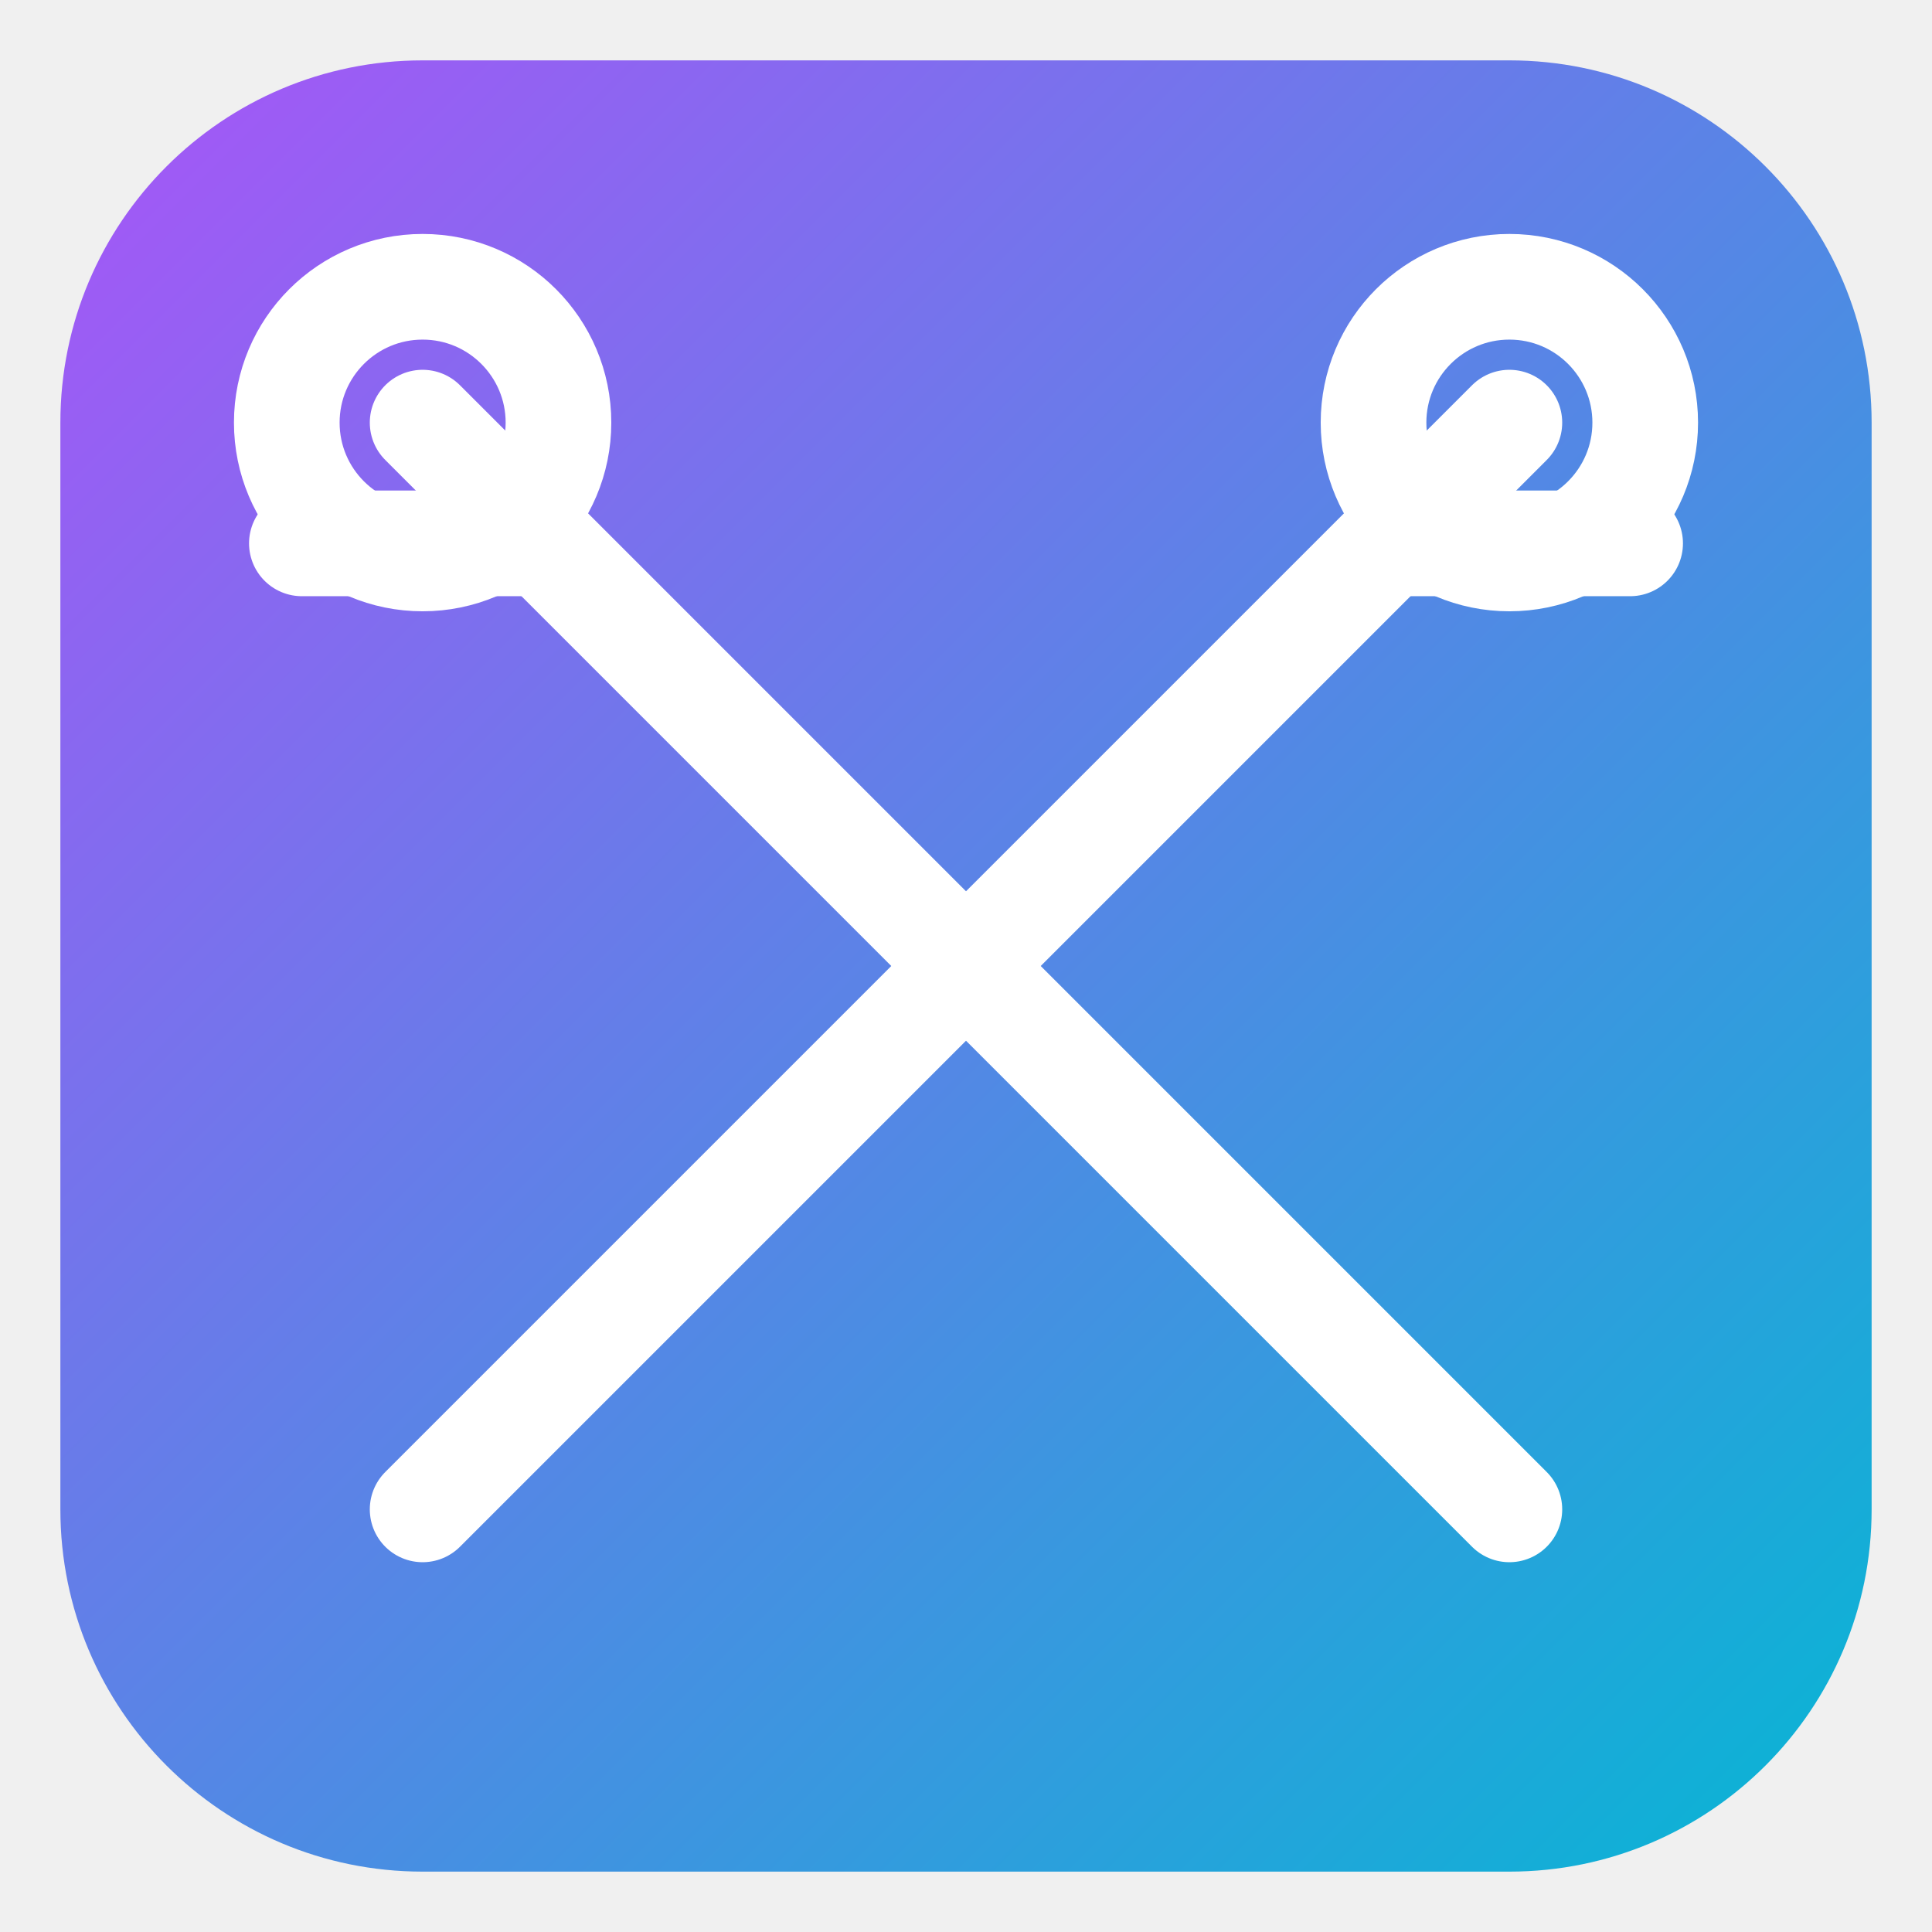
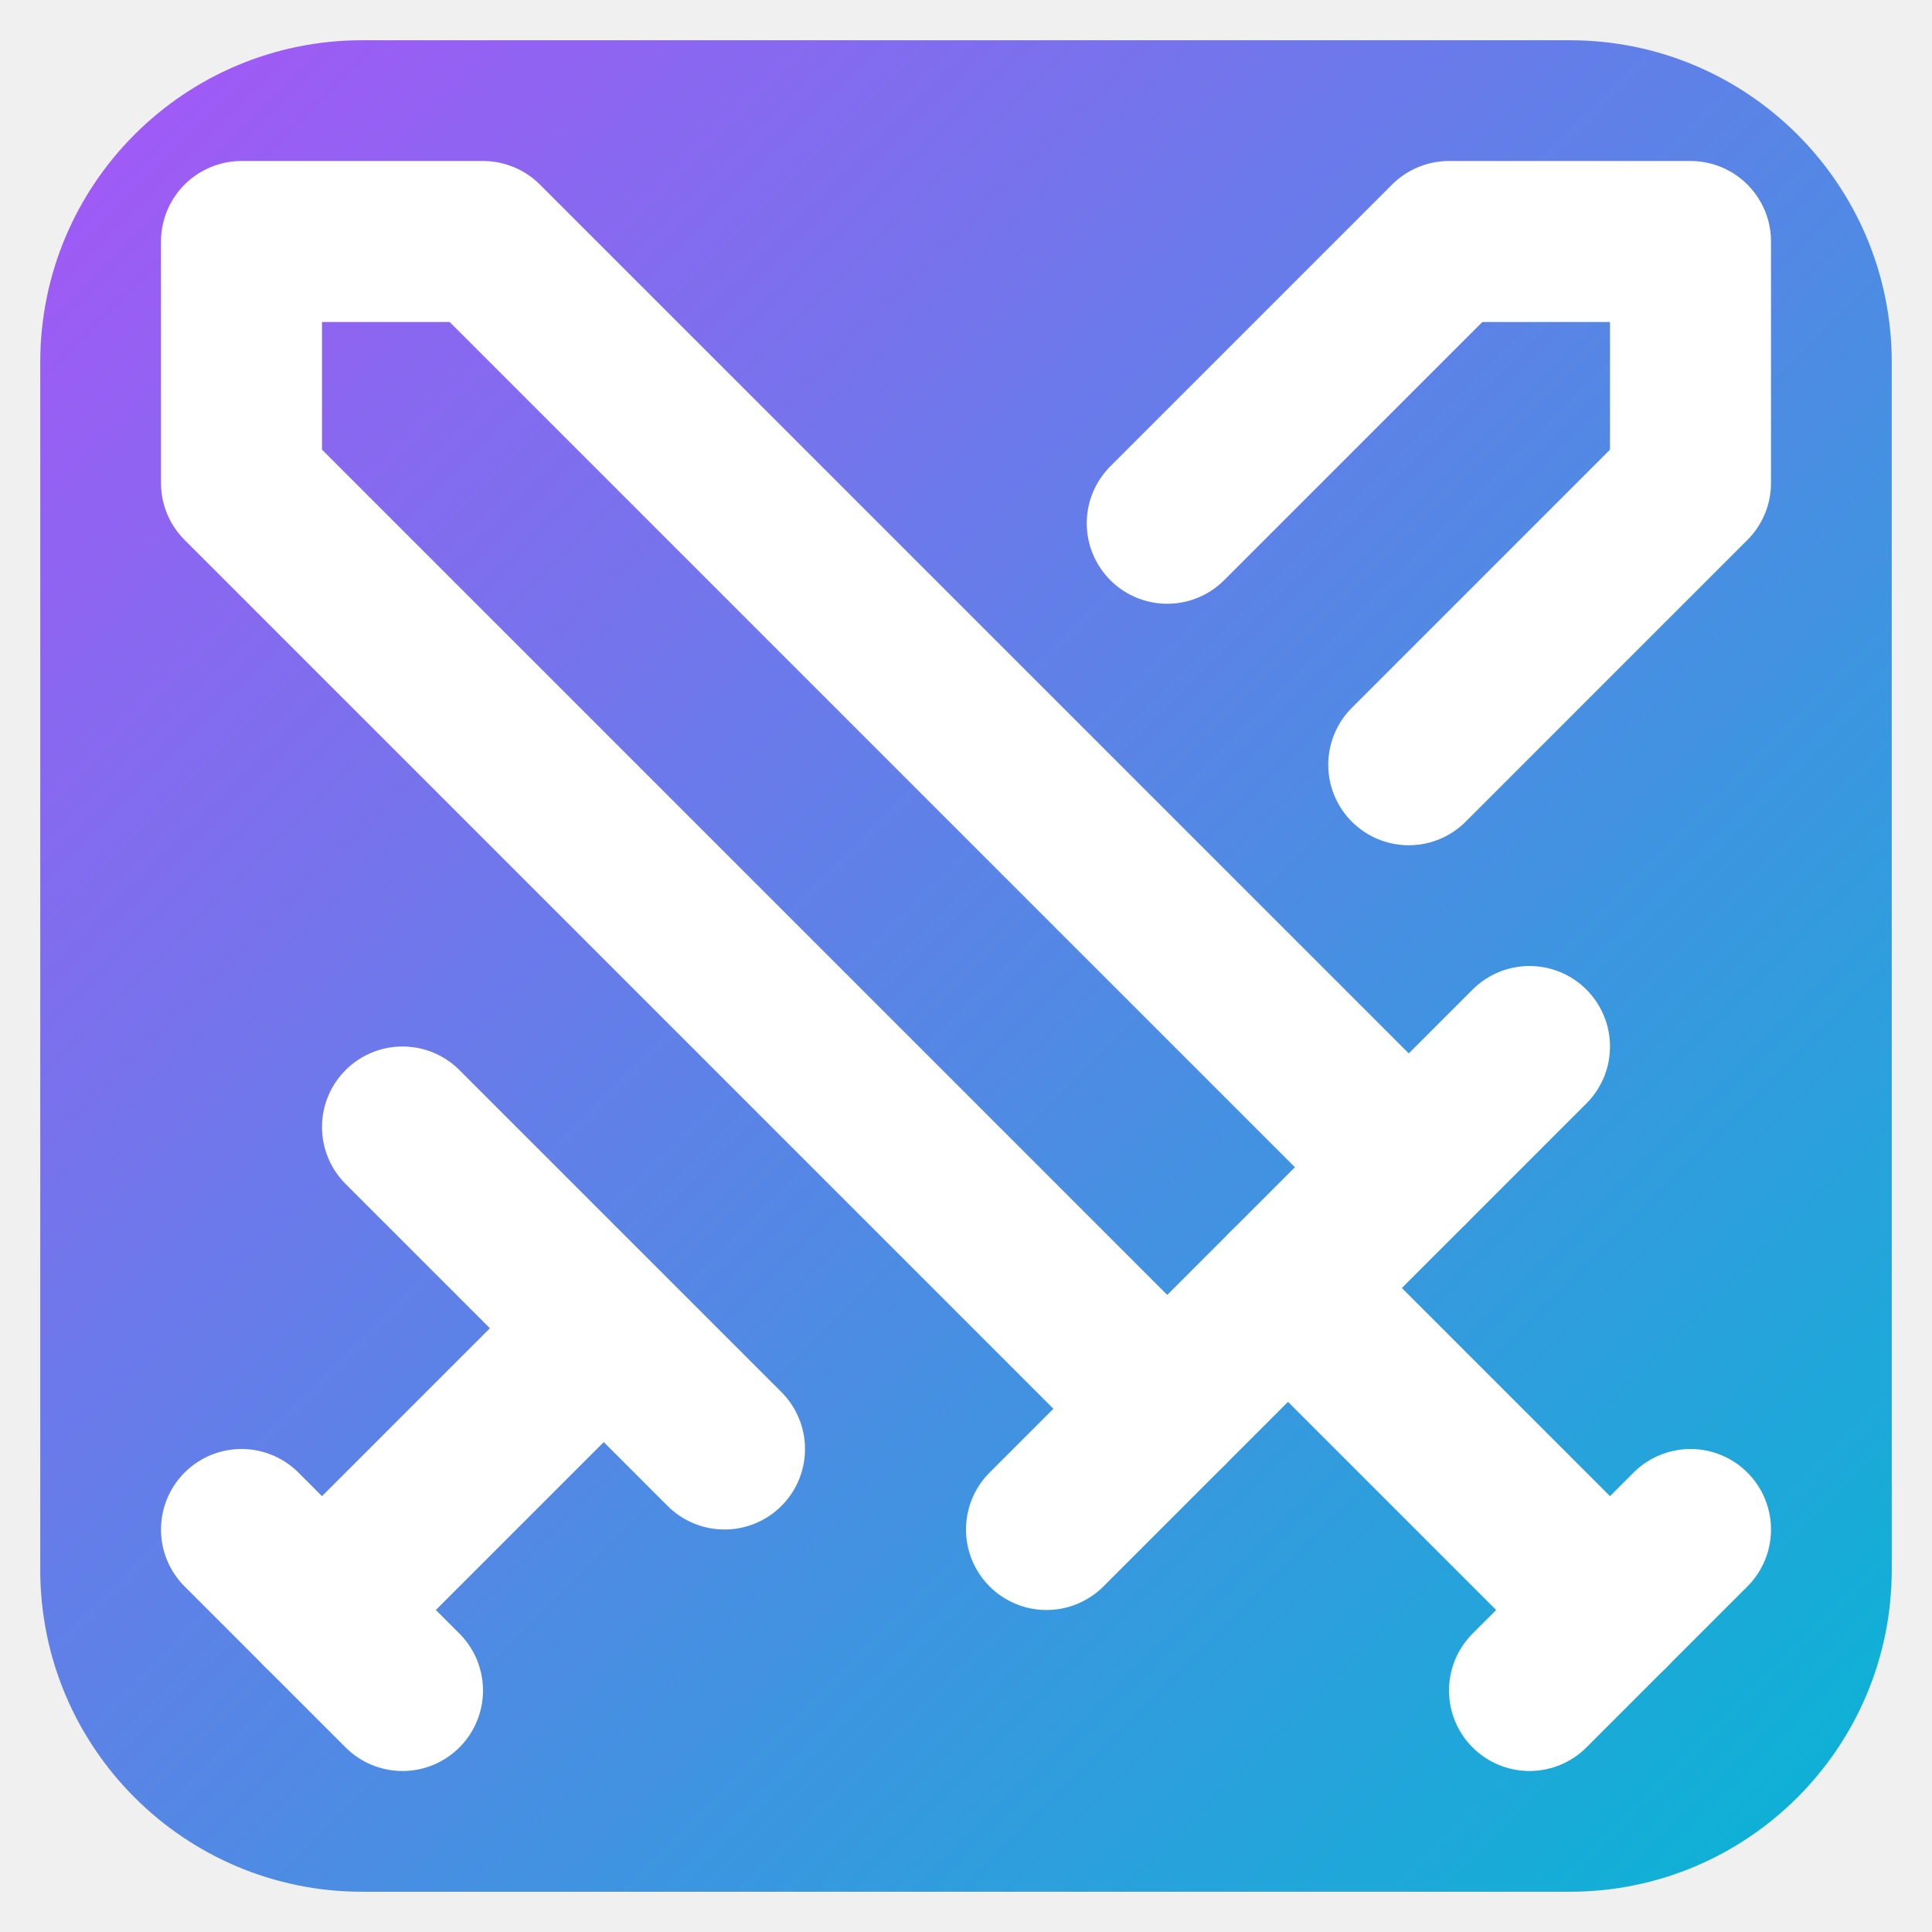
- <svg xmlns="http://www.w3.org/2000/svg" viewBox="0 0 512 512">
+ <svg xmlns="http://www.w3.org/2000/svg" viewBox="0 0 24 24">
  <defs>
    <linearGradient id="bgGradient" x1="0%" y1="0%" x2="100%" y2="100%">
      <stop offset="0%" style="stop-color:#a855f7" />
      <stop offset="100%" style="stop-color:#06b6d4" />
    </linearGradient>
  </defs>
-   <rect x="16" y="16" width="480" height="480" rx="96" fill="url(#bgGradient)" />
-   <g fill="none" stroke="#ffffff" stroke-width="28" stroke-linecap="round" stroke-linejoin="round">
-     <path d="M112 112 L400 400" />
-     <circle cx="112" cy="112" r="36" />
-     <path d="M80 144 L144 144" />
-     <path d="M400 112 L112 400" />
-     <circle cx="400" cy="112" r="36" />
-     <path d="M368 144 L432 144" />
+   <rect x="0.5" y="0.5" width="23" height="23" rx="4" fill="url(#bgGradient)" />
+   <g fill="none" stroke="#ffffff" stroke-width="2" stroke-linecap="round" stroke-linejoin="round">
+     <polyline points="14.5 17.5 3 6 3 3 6 3 17.5 14.5" />
+     <line x1="13" x2="19" y1="19" y2="13" />
+     <line x1="16" x2="20" y1="16" y2="20" />
+     <line x1="19" x2="21" y1="21" y2="19" />
+     <polyline points="14.5 6.5 18 3 21 3 21 6 17.5 9.5" />
+     <line x1="5" x2="9" y1="14" y2="18" />
+     <line x1="7" x2="4" y1="17" y2="20" />
+     <line x1="3" x2="5" y1="19" y2="21" />
  </g>
</svg>
